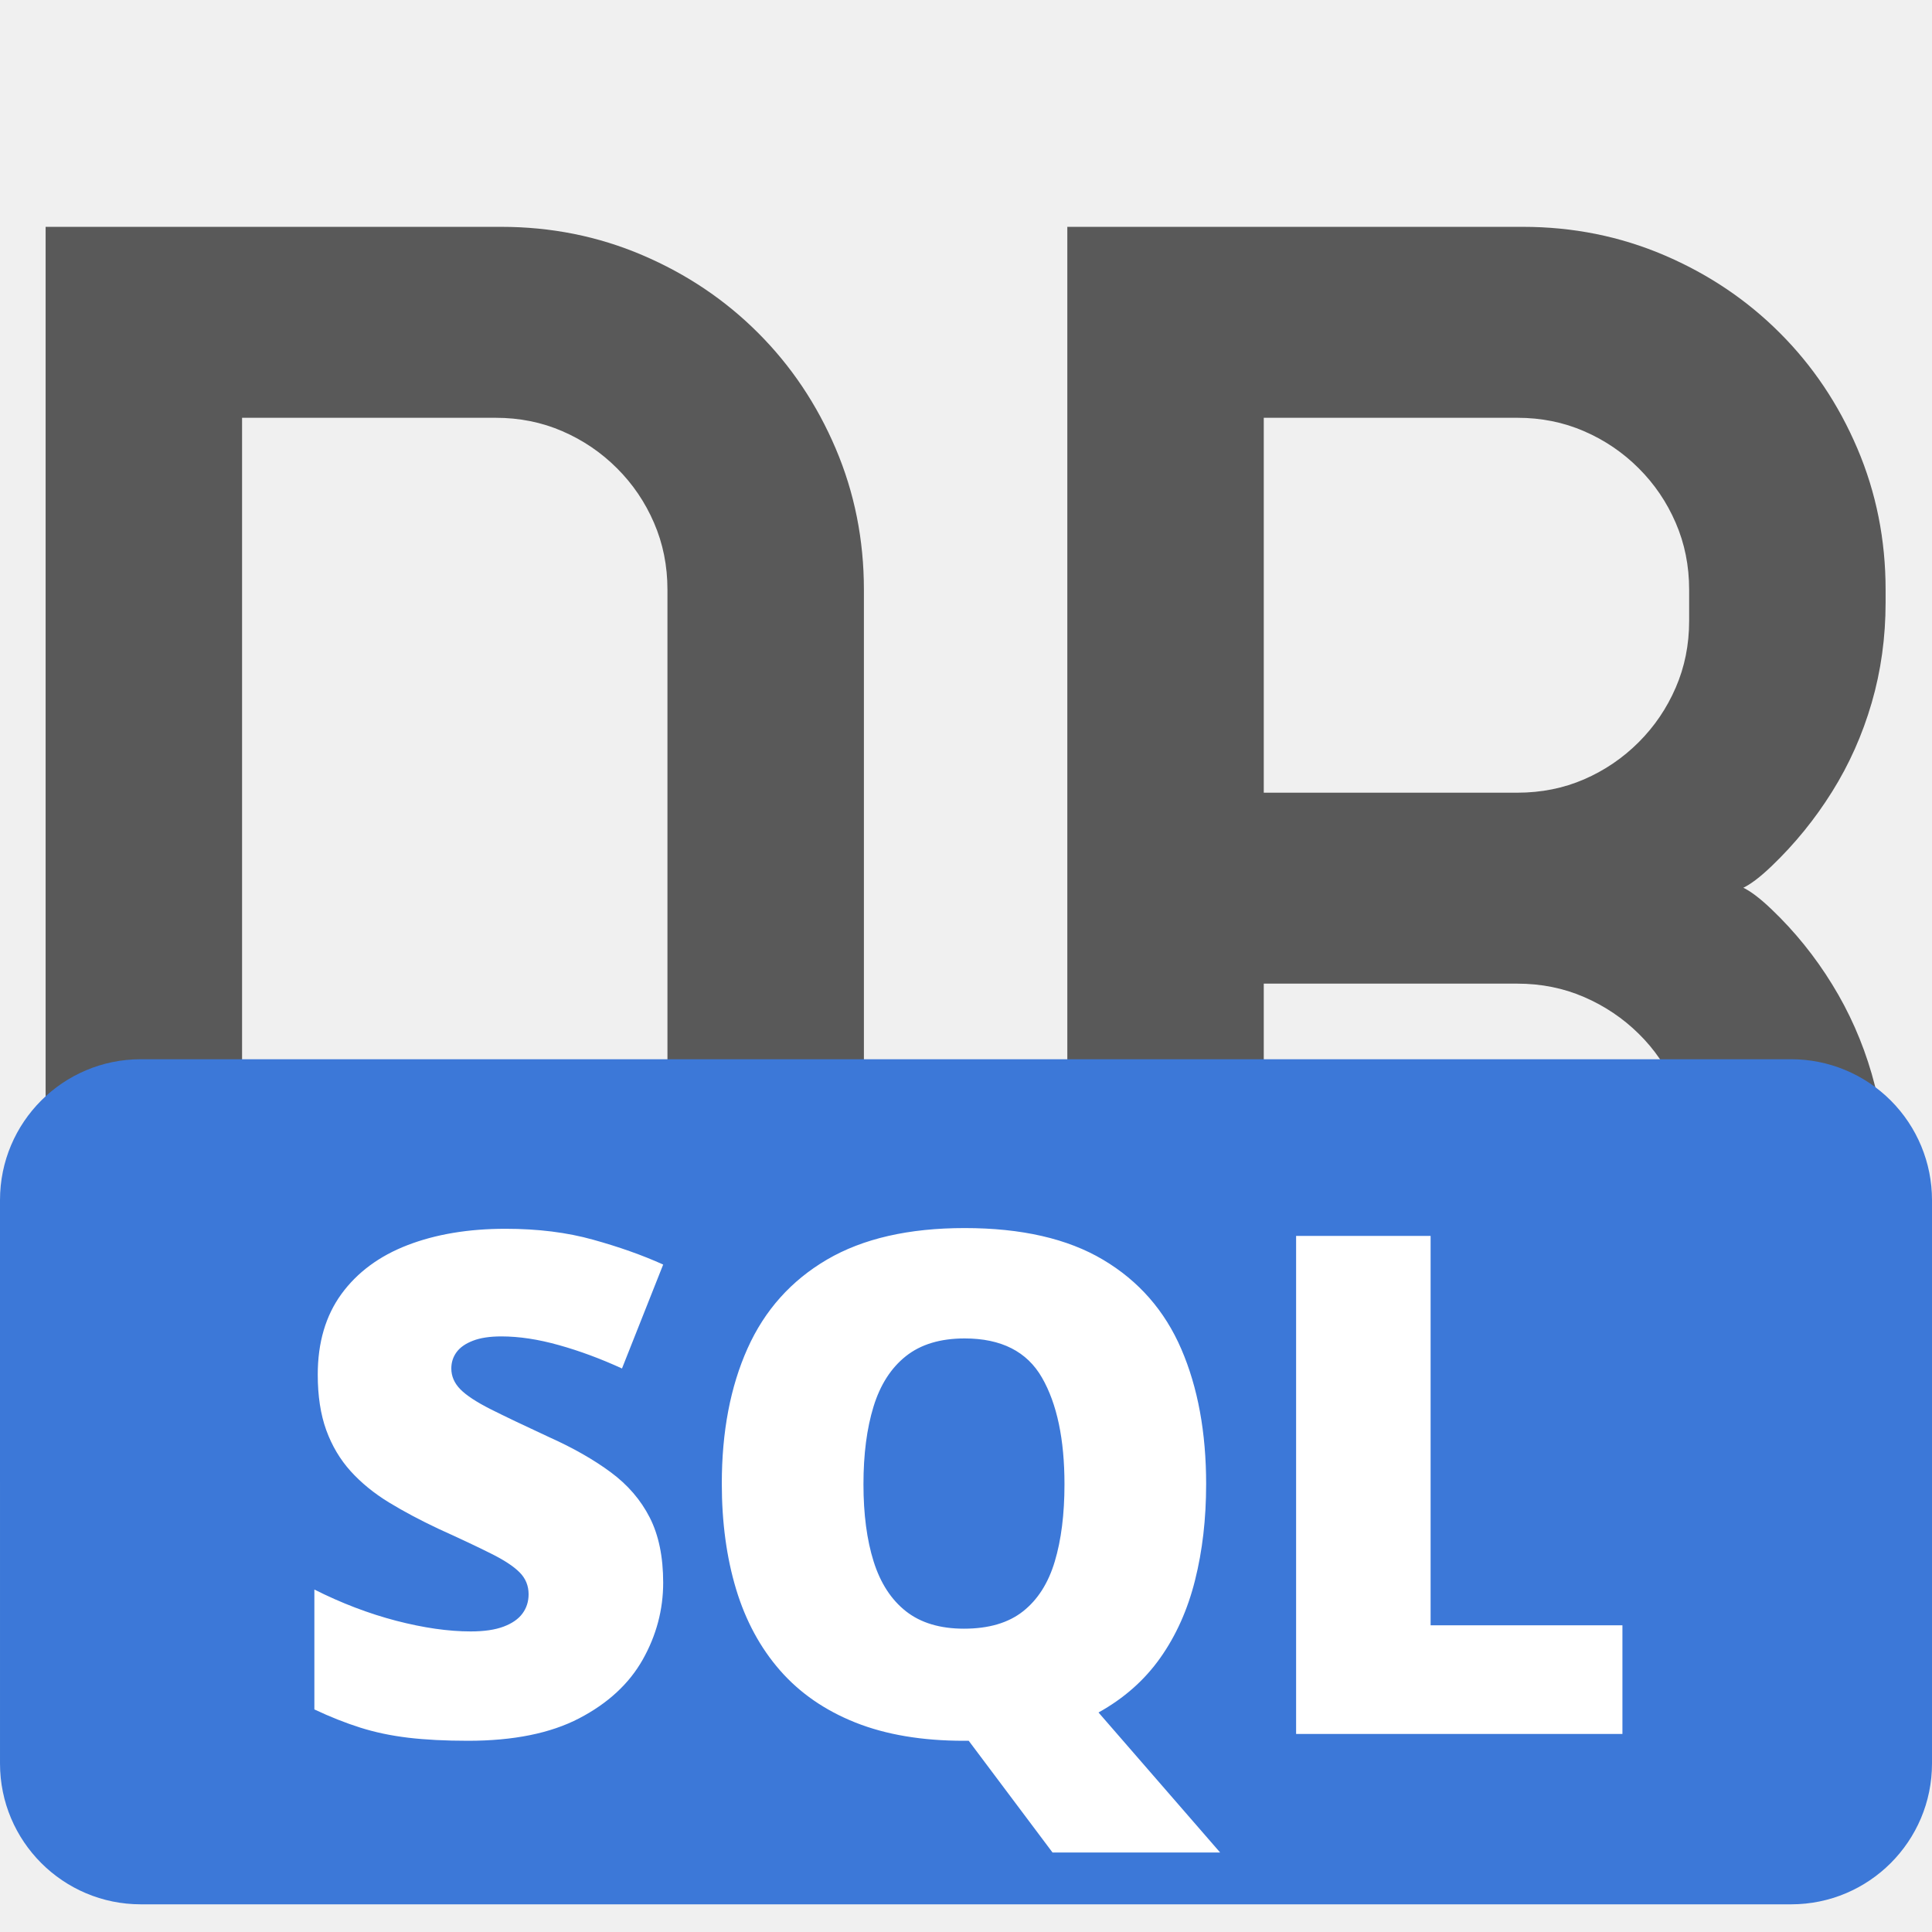
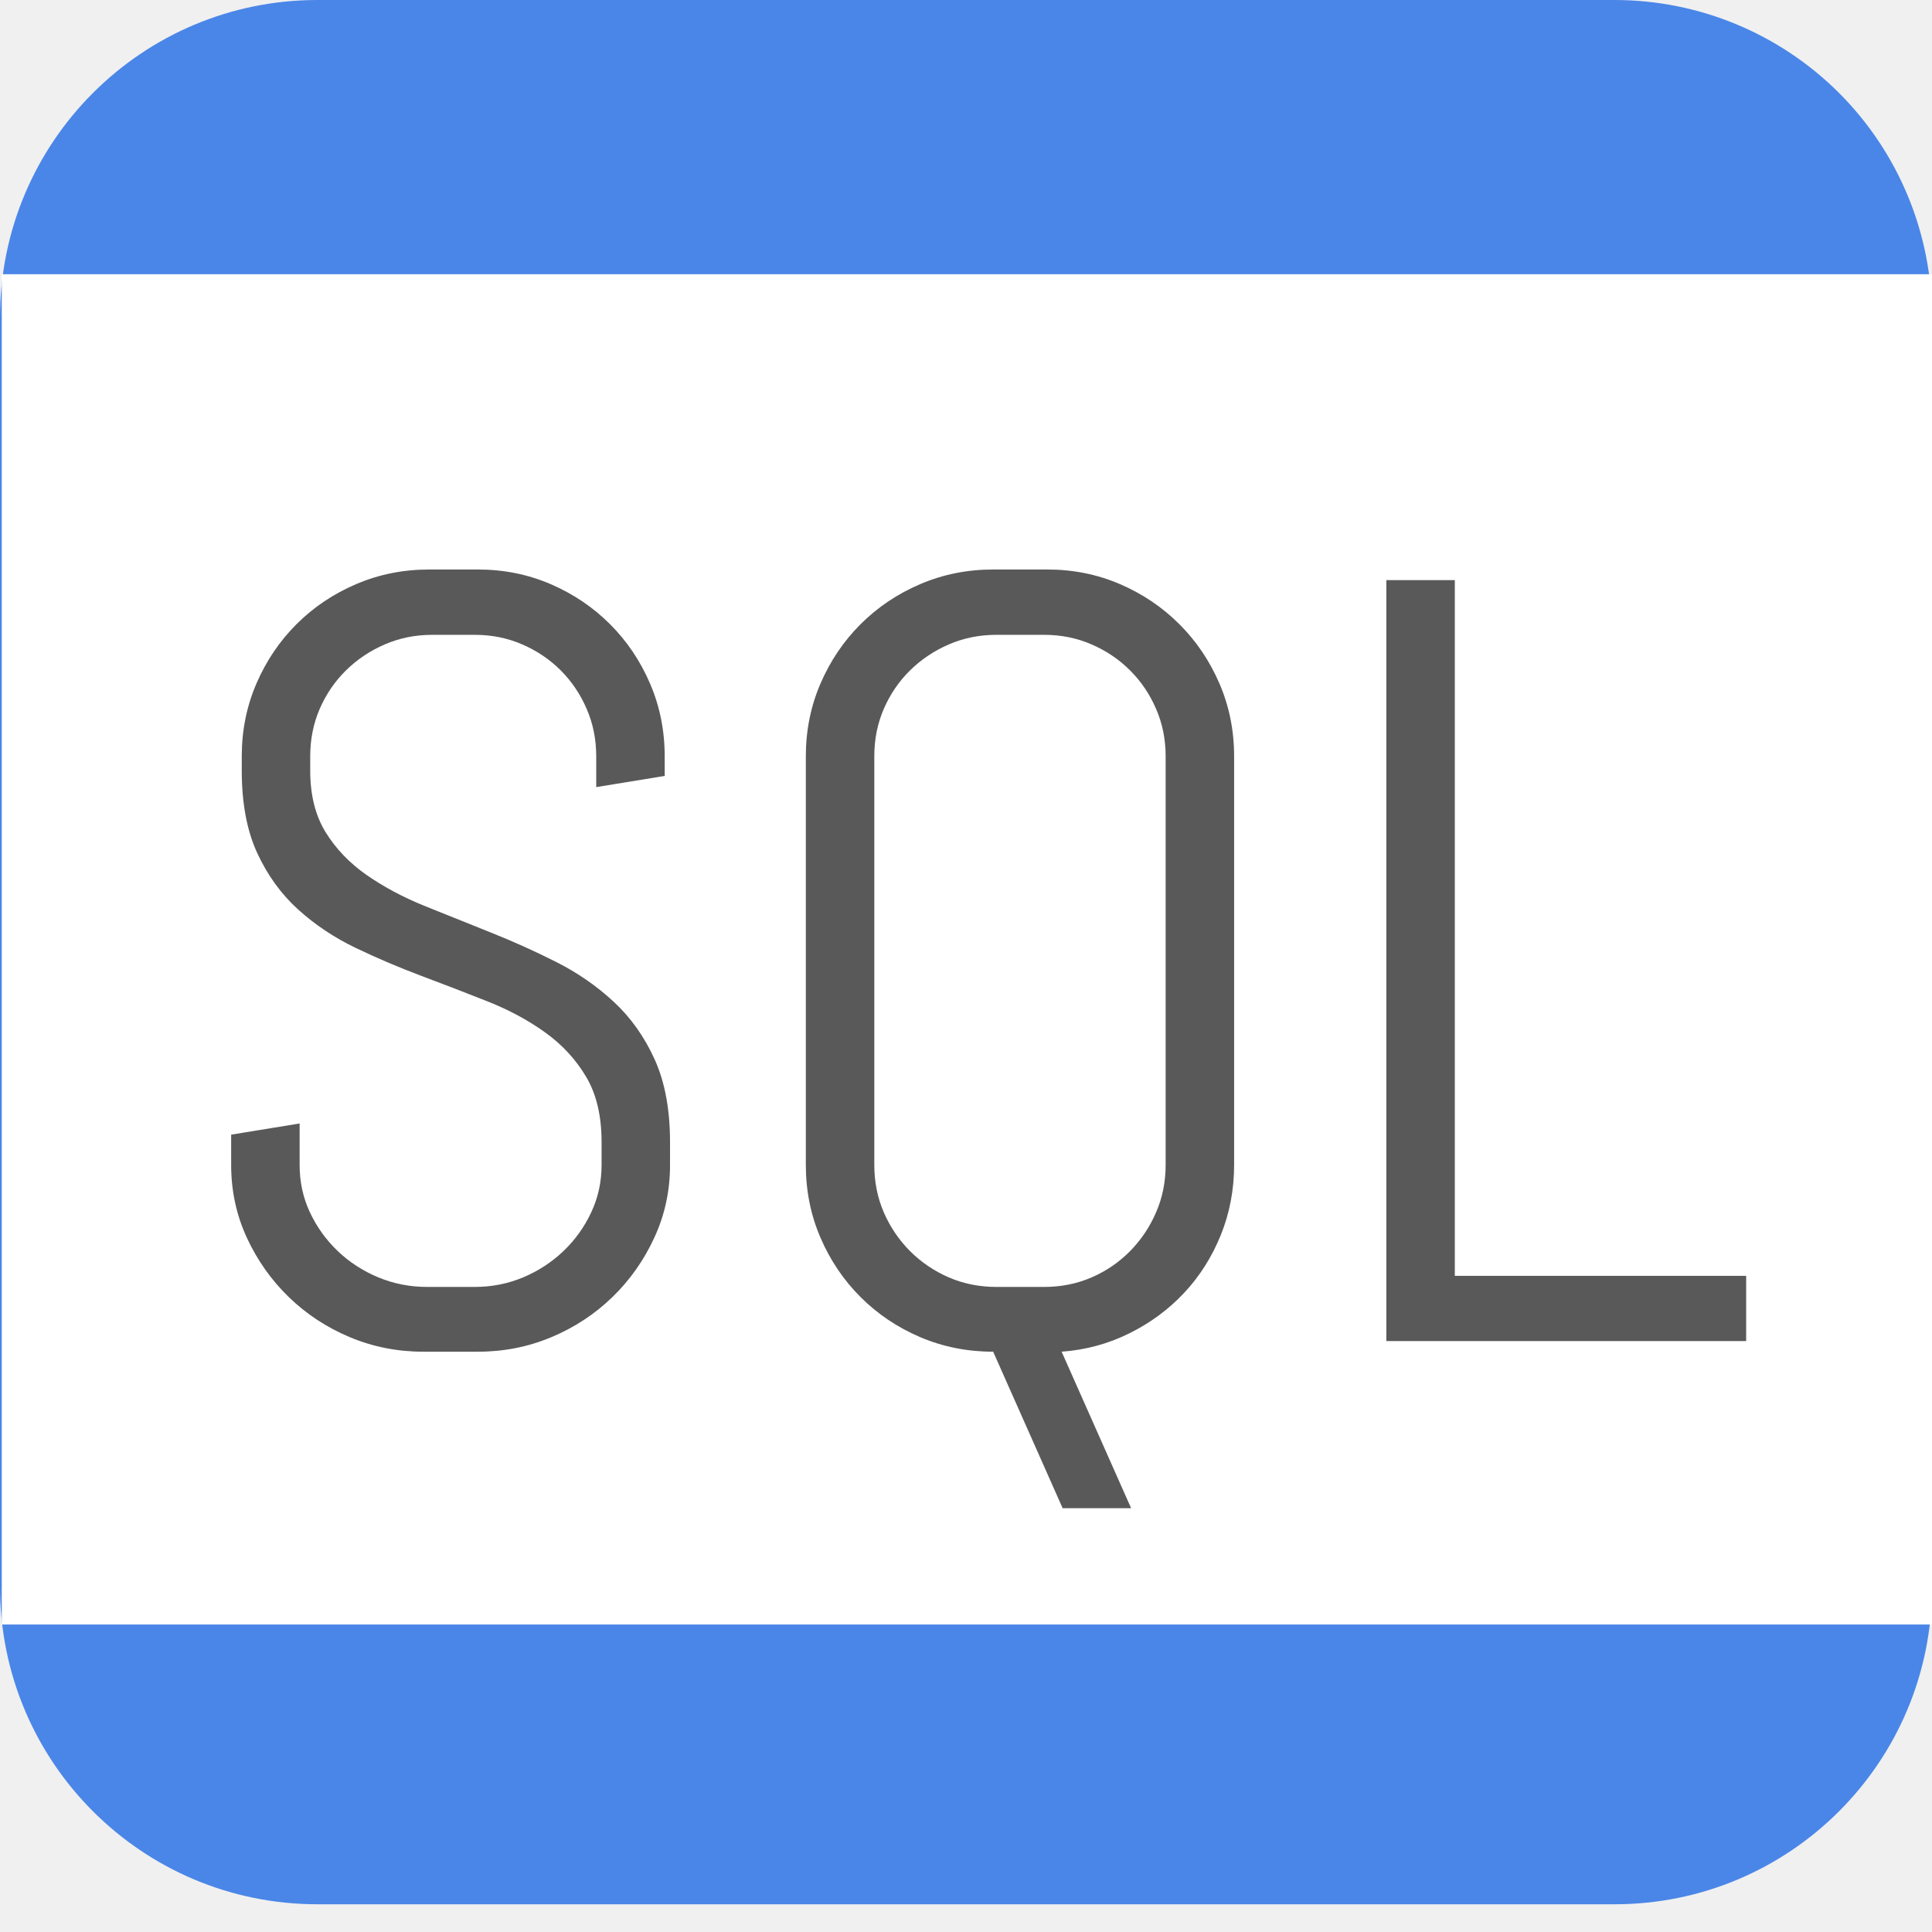
<svg xmlns="http://www.w3.org/2000/svg" version="1.1" viewBox="0.0 0.0 384.0 384.0" fill="none" stroke="none" stroke-linecap="square" stroke-miterlimit="10">
-   <clipPath id="g12213a5f915_0_0.0">
+   <clipPath id="g11b3c3a78aa_1_0.0">
    <path d="m0 0l384.0 0l0 384.0l-384.0 0l0 -384.0z" clip-rule="nonzero" />
  </clipPath>
-   <g clip-path="url(#g12213a5f915_0_0.0)">
+   <g clip-path="url(#g11b3c3a78aa_1_0.0)">
    <path fill="#000000" fill-opacity="0.0" d="m0 0l384.0 0l0 384.0l-384.0 0z" fill-rule="evenodd" />
-     <path fill="#000000" fill-opacity="0.0" d="m-74.478 -16.0l502.331 0l0 407.244l-502.331 0z" fill-rule="evenodd" />
-     <path fill="#595959" d="m171.708 250.085q0 14.906 -5.625 28.0q-5.609 13.078 -15.422 22.891q-9.812 9.797 -22.984 15.422q-13.172 5.625 -28.078 5.625l-90.531 0l0 -276.938l90.531 0q14.906 0 28.078 5.625q13.172 5.625 22.984 15.438q9.828 9.812 15.438 23.0q5.609 13.172 5.609 28.062l0 132.875l0 0zm-39.047 -132.875q0 -7.141 -2.672 -13.297q-2.656 -6.156 -7.359 -10.844q-4.703 -4.703 -10.844 -7.359q-6.141 -2.672 -13.281 -2.672l-50.391 0l0 201.031l50.391 0q7.141 0 13.297 -2.672q6.156 -2.672 10.844 -7.281q4.688 -4.609 7.344 -10.75q2.672 -6.141 2.672 -13.281l0 -132.875zm242.117 132.875q0 14.906 -5.625 28.0q-5.609 13.078 -15.422 22.891q-9.812 9.797 -22.984 15.422q-13.172 5.625 -28.078 5.625l-90.531 0l0 -276.938l90.531 0q14.906 0 28.078 5.625q13.172 5.625 22.984 15.438q9.828 9.812 15.438 23.0q5.609 13.172 5.609 28.062l0 2.547q0 10.406 -2.766 19.938q-2.766 9.516 -7.875 17.672q-5.094 8.156 -12.031 14.797q-6.938 6.641 -9.422 4.281q2.484 -2.359 9.438 4.297q6.953 6.641 12.031 14.906q5.094 8.25 7.859 17.766q2.766 9.5 2.766 19.906l0 16.766l0 0zm-39.047 -20.594q0 -7.141 -2.672 -13.266q-2.656 -6.141 -7.344 -10.75q-4.688 -4.625 -10.844 -7.297q-6.156 -2.672 -13.297 -2.672l-50.391 0l0 88.562l50.391 0q7.141 0 13.297 -2.672q6.156 -2.672 10.844 -7.281q4.688 -4.609 7.344 -10.75q2.672 -6.141 2.672 -13.281l0 -20.594zm0 -112.281q0 -7.141 -2.672 -13.297q-2.656 -6.156 -7.359 -10.844q-4.703 -4.703 -10.844 -7.359q-6.141 -2.672 -13.281 -2.672l-50.391 0l0 74.516l50.391 0q7.141 0 13.281 -2.656q6.141 -2.672 10.844 -7.375q4.703 -4.703 7.359 -10.844q2.672 -6.141 2.672 -13.281l0 -6.188z" fill-rule="nonzero" />
-     <path fill="#3c78d8" d="m0 238.525l0 0c0 -15.461 12.534 -27.995 27.995 -27.995l328.009 0c7.425 0 14.546 2.949 19.796 8.2c5.25 5.25 8.2 12.371 8.2 19.796l0 111.978c0 15.461 -12.534 27.995 -27.995 27.995l-328.009 0c-15.461 0 -27.995 -12.534 -27.995 -27.995z" fill-rule="evenodd" />
-     <path fill="#ffffff" d="m131.812 314.572q0 8.062 -4.062 15.281q-4.062 7.203 -12.625 11.672q-8.562 4.469 -22.109 4.469q-6.766 0 -11.875 -0.609q-5.109 -0.609 -9.516 -2.0q-4.406 -1.391 -9.141 -3.625l0 -23.828q8.062 4.062 16.25 6.203q8.188 2.125 14.828 2.125q3.984 0 6.516 -0.953q2.547 -0.953 3.766 -2.609q1.219 -1.656 1.219 -3.828q0 -2.562 -1.797 -4.359q-1.781 -1.797 -5.719 -3.75q-3.922 -1.969 -10.344 -4.875q-5.484 -2.578 -9.922 -5.281q-4.438 -2.719 -7.594 -6.203q-3.141 -3.484 -4.844 -8.156q-1.688 -4.672 -1.688 -11.031q0 -9.547 4.703 -16.016q4.719 -6.469 13.141 -9.719q8.438 -3.25 19.469 -3.25q9.672 0 17.422 2.172q7.766 2.156 13.922 4.938l-8.187 20.656q-6.375 -2.922 -12.531 -4.641q-6.156 -1.734 -11.438 -1.734q-3.453 0 -5.656 0.859q-2.203 0.844 -3.25 2.266q-1.047 1.422 -1.047 3.25q0 2.297 1.781 4.125q1.797 1.828 6.031 3.969q4.234 2.125 11.547 5.516q7.25 3.25 12.328 7.016q5.078 3.75 7.75 9.0q2.672 5.234 2.672 12.953zm107.916 -19.562q0 10.297 -2.203 19.062q-2.188 8.766 -6.906 15.438q-4.703 6.656 -12.281 10.859l24.172 27.828l-33.312 0l-16.656 -22.203q-0.062 0 -0.438 0q-0.375 0 -0.516 0q-12.453 0 -21.562 -3.625q-9.094 -3.625 -14.984 -10.359q-5.891 -6.734 -8.734 -16.141q-2.844 -9.422 -2.844 -21.0q0 -15.438 5.109 -26.844q5.109 -11.406 15.797 -17.672q10.703 -6.266 27.359 -6.266q16.922 0 27.516 6.297q10.609 6.297 15.547 17.75q4.938 11.438 4.938 26.875zm-68.109 0q0 8.938 2.031 15.375q2.031 6.422 6.422 9.875q4.406 3.453 11.516 3.453q7.391 0 11.75 -3.453q4.375 -3.453 6.297 -9.875q1.938 -6.438 1.938 -15.375q0 -13.406 -4.469 -21.188q-4.469 -7.797 -15.375 -7.797q-7.25 0 -11.688 3.531q-4.422 3.516 -6.422 10.016q-2.0 6.5 -2.0 15.438zm85.992 49.625l0 -98.984l26.734 0l0 77.391l38.125 0l0 21.594l-64.859 0z" fill-rule="nonzero" />
+     <path fill="#4a86e8" d="m0 63.083l0 0c0 -34.84 28.243 -63.083 63.083 -63.083l257.835 0l0 0c16.731 0 32.776 6.646 44.606 18.476c11.83 11.83 18.476 27.876 18.476 44.606l0 252.323c0 34.84 -28.243 63.083 -63.083 63.083l-257.835 0c-34.84 0 -63.083 -28.243 -63.083 -63.083z" fill-rule="evenodd" />
+     <path fill="#ffffff" d="m0.352 54.504l383.654 0l0 268.378l-383.654 0z" fill-rule="evenodd" />
+     <path fill="#595959" d="m133.177 231.537q0 7.703 -3.125 14.453q-3.109 6.75 -8.328 11.812q-5.219 5.062 -12.125 7.969q-6.906 2.891 -14.609 2.891l-10.859 0q-7.703 0 -14.609 -2.891q-6.906 -2.906 -12.125 -7.969q-5.219 -5.062 -8.344 -11.812q-3.109 -6.75 -3.109 -14.453l0 -6.016l13.609 -2.219l0 8.234q0 5.062 2.047 9.438q2.062 4.375 5.547 7.703q3.484 3.312 8.062 5.219q4.594 1.891 9.656 1.891l9.5 0q5.062 0 9.594 -1.891q4.531 -1.906 8.016 -5.219q3.484 -3.328 5.531 -7.703q2.062 -4.375 2.062 -9.438l0 -4.531q0 -7.812 -3.062 -12.969q-3.062 -5.172 -8.125 -8.812q-5.062 -3.641 -11.438 -6.172q-6.375 -2.531 -13.125 -5.062q-6.75 -2.531 -13.141 -5.594q-6.375 -3.062 -11.438 -7.641q-5.062 -4.594 -8.125 -11.234q-3.062 -6.641 -3.062 -16.344l0 -2.859q0 -7.688 2.906 -14.438q2.906 -6.75 7.969 -11.812q5.062 -5.062 11.859 -7.969q6.797 -2.906 14.5 -2.906l9.703 0q7.703 0 14.453 2.906q6.75 2.906 11.812 7.969q5.062 5.062 7.953 11.812q2.906 6.75 2.906 14.438l0 3.906l-13.609 2.219l0 -6.125q0 -5.062 -1.906 -9.438q-1.891 -4.375 -5.156 -7.641q-3.266 -3.266 -7.641 -5.156q-4.375 -1.906 -9.438 -1.906l-8.438 0q-5.062 0 -9.453 1.906q-4.375 1.891 -7.703 5.156q-3.312 3.266 -5.219 7.641q-1.891 4.375 -1.891 9.438l0 2.859q0 7.266 3.062 12.234q3.062 4.953 8.125 8.484q5.062 3.531 11.438 6.125q6.375 2.578 13.125 5.266q6.75 2.688 13.125 5.906q6.391 3.219 11.453 7.922q5.062 4.688 8.125 11.438q3.062 6.75 3.062 16.453l0 4.531zm112.113 0q0 7.375 -2.641 13.922q-2.641 6.531 -7.281 11.5q-4.641 4.953 -10.922 8.062q-6.266 3.109 -13.438 3.641l13.812 31.109l-13.609 0l-13.812 -31.109q-7.703 0 -14.5 -2.891q-6.797 -2.906 -11.859 -7.969q-5.062 -5.062 -7.969 -11.812q-2.906 -6.75 -2.906 -14.453l0 -81.219q0 -7.688 2.906 -14.438q2.906 -6.75 7.969 -11.812q5.062 -5.062 11.859 -7.969q6.797 -2.906 14.5 -2.906l10.766 0q7.688 0 14.438 2.906q6.75 2.906 11.812 7.969q5.062 5.062 7.969 11.812q2.906 6.75 2.906 14.438l0 81.219l0 0zm-13.609 -81.219q0 -5.062 -1.906 -9.438q-1.891 -4.375 -5.172 -7.641q-3.266 -3.266 -7.641 -5.156q-4.375 -1.906 -9.438 -1.906l-9.484 0q-5.062 0 -9.453 1.906q-4.375 1.891 -7.703 5.156q-3.312 3.266 -5.219 7.641q-1.891 4.375 -1.891 9.438l0 81.219q0 5.062 1.891 9.438q1.906 4.375 5.219 7.703q3.328 3.312 7.703 5.219q4.391 1.891 9.453 1.891l9.484 0q5.062 0 9.438 -1.891q4.375 -1.906 7.641 -5.219q3.281 -3.328 5.172 -7.703q1.906 -4.375 1.906 -9.438l0 -81.219zm43.867 116.234l0 -151.25l13.609 0l0 138.281l57.906 0l0 12.969l-71.516 0z" fill-rule="nonzero" />
  </g>
</svg>
